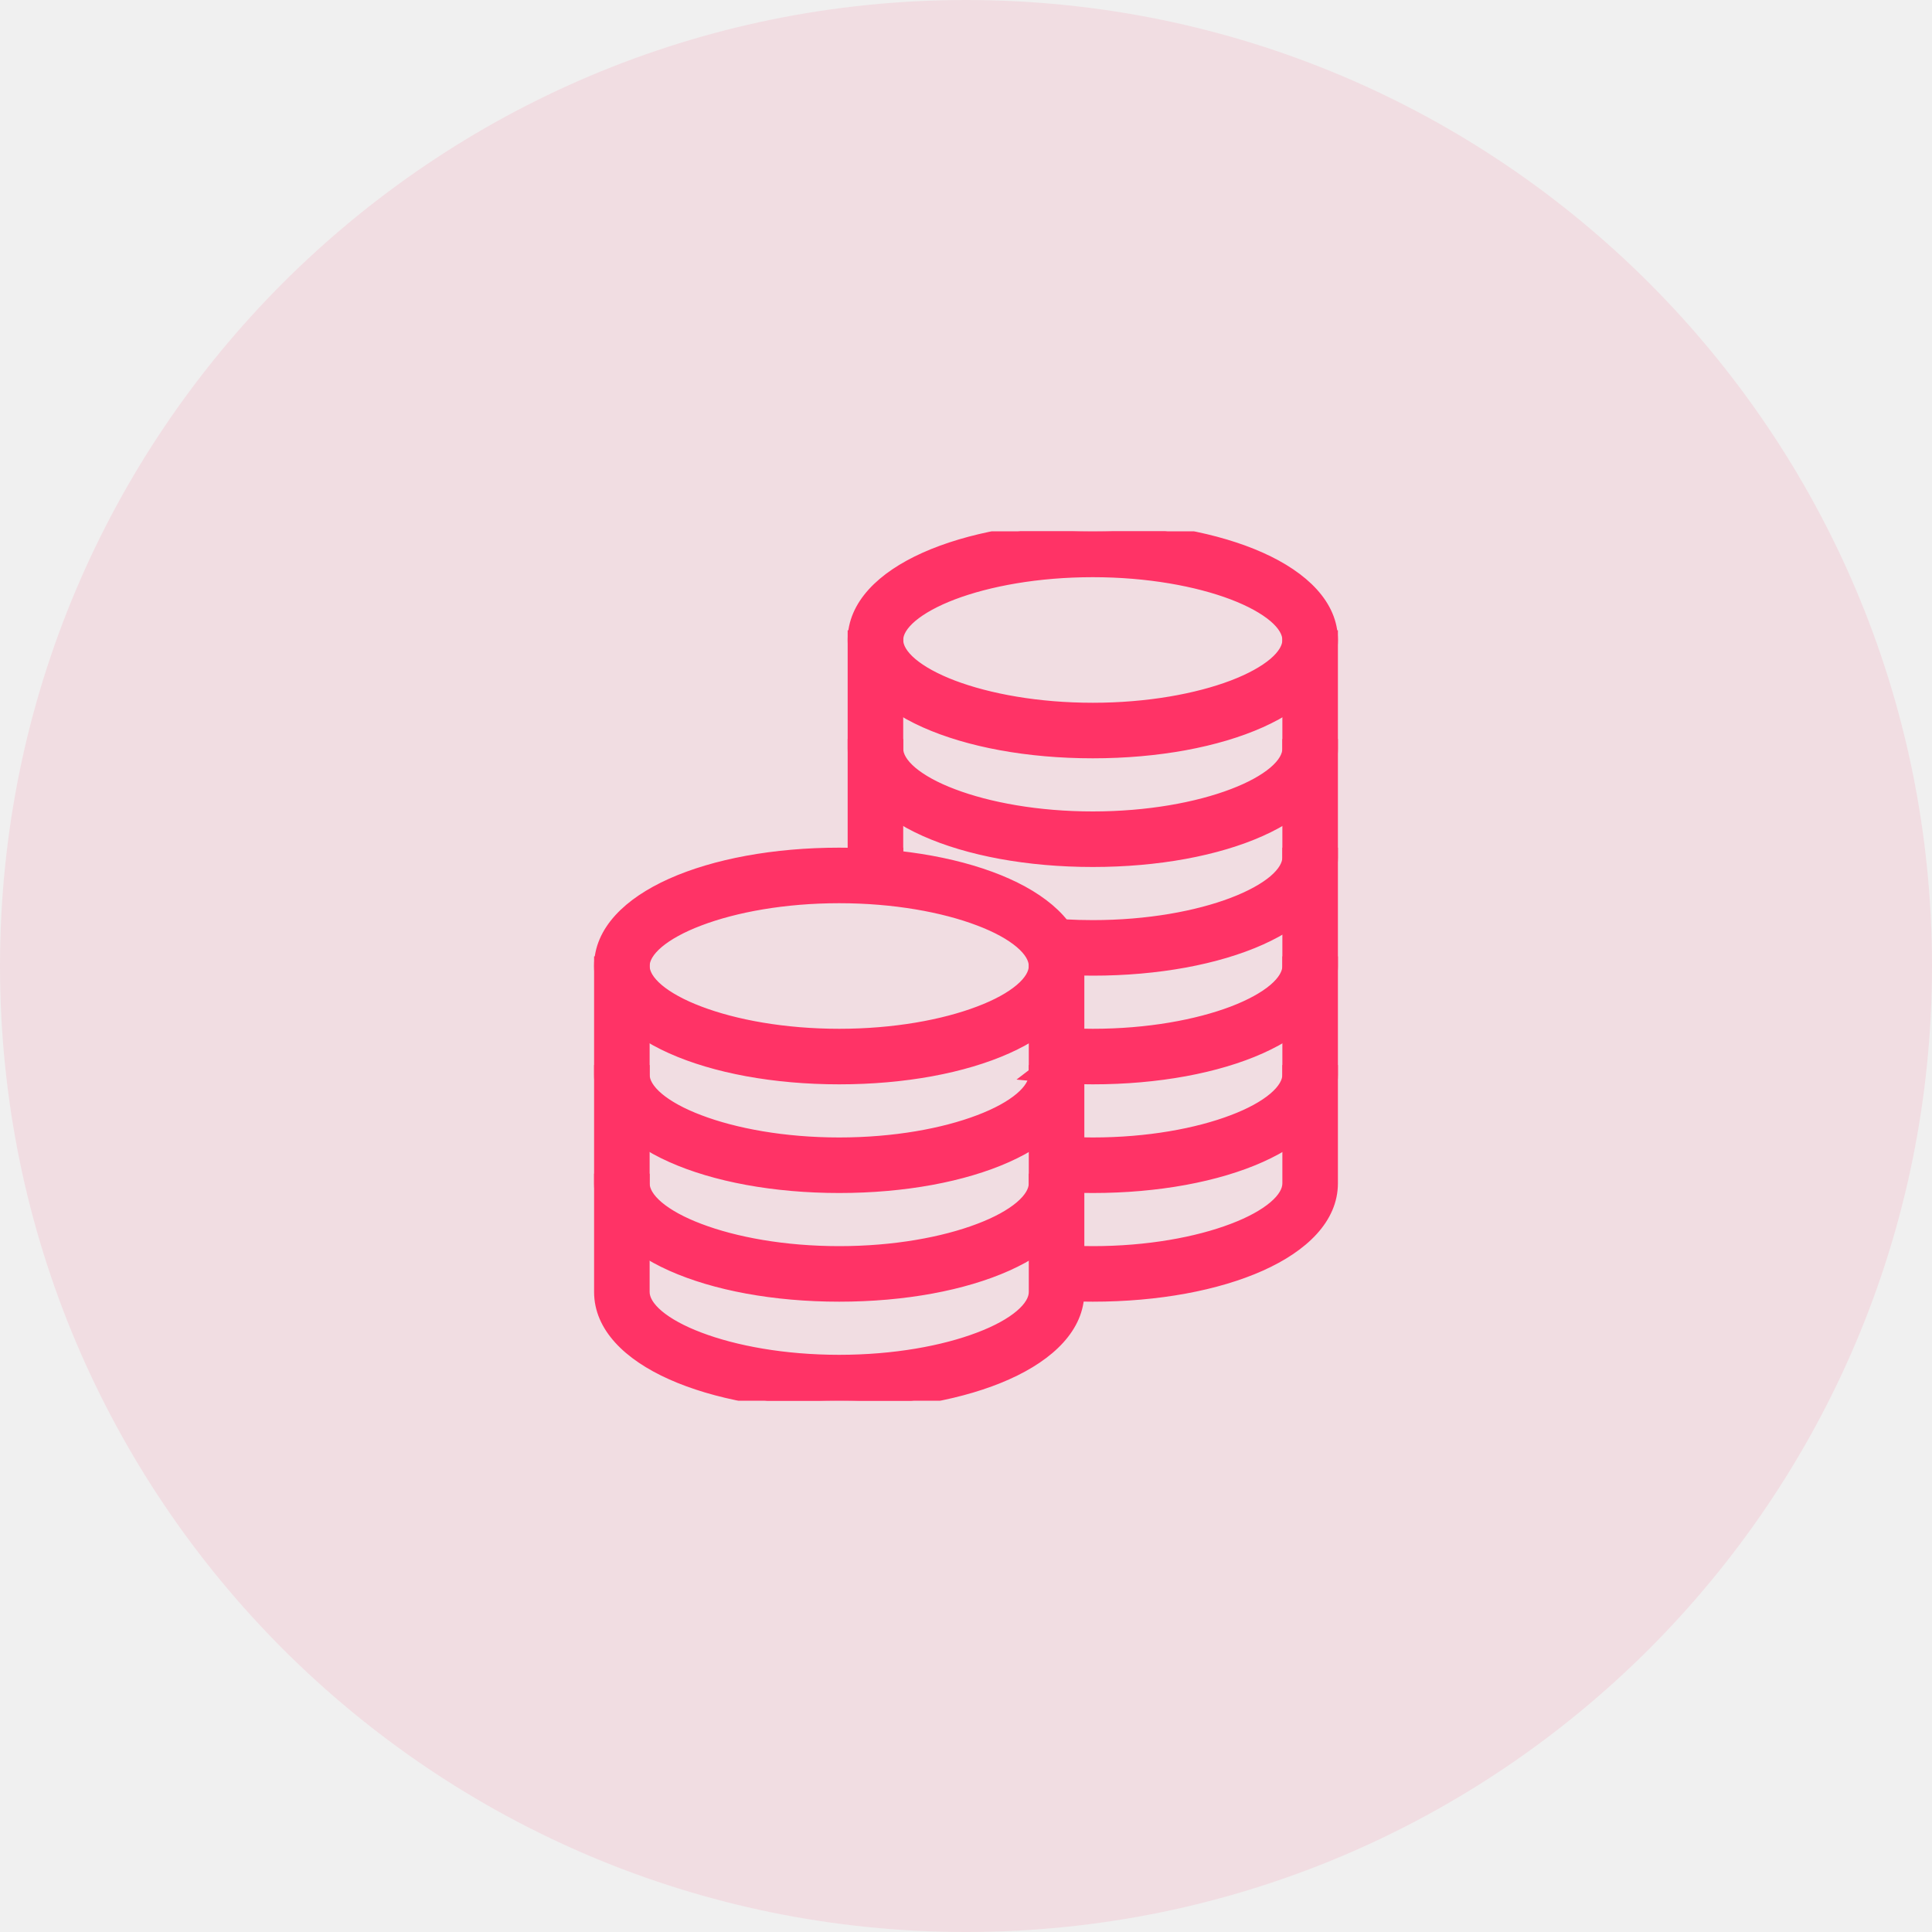
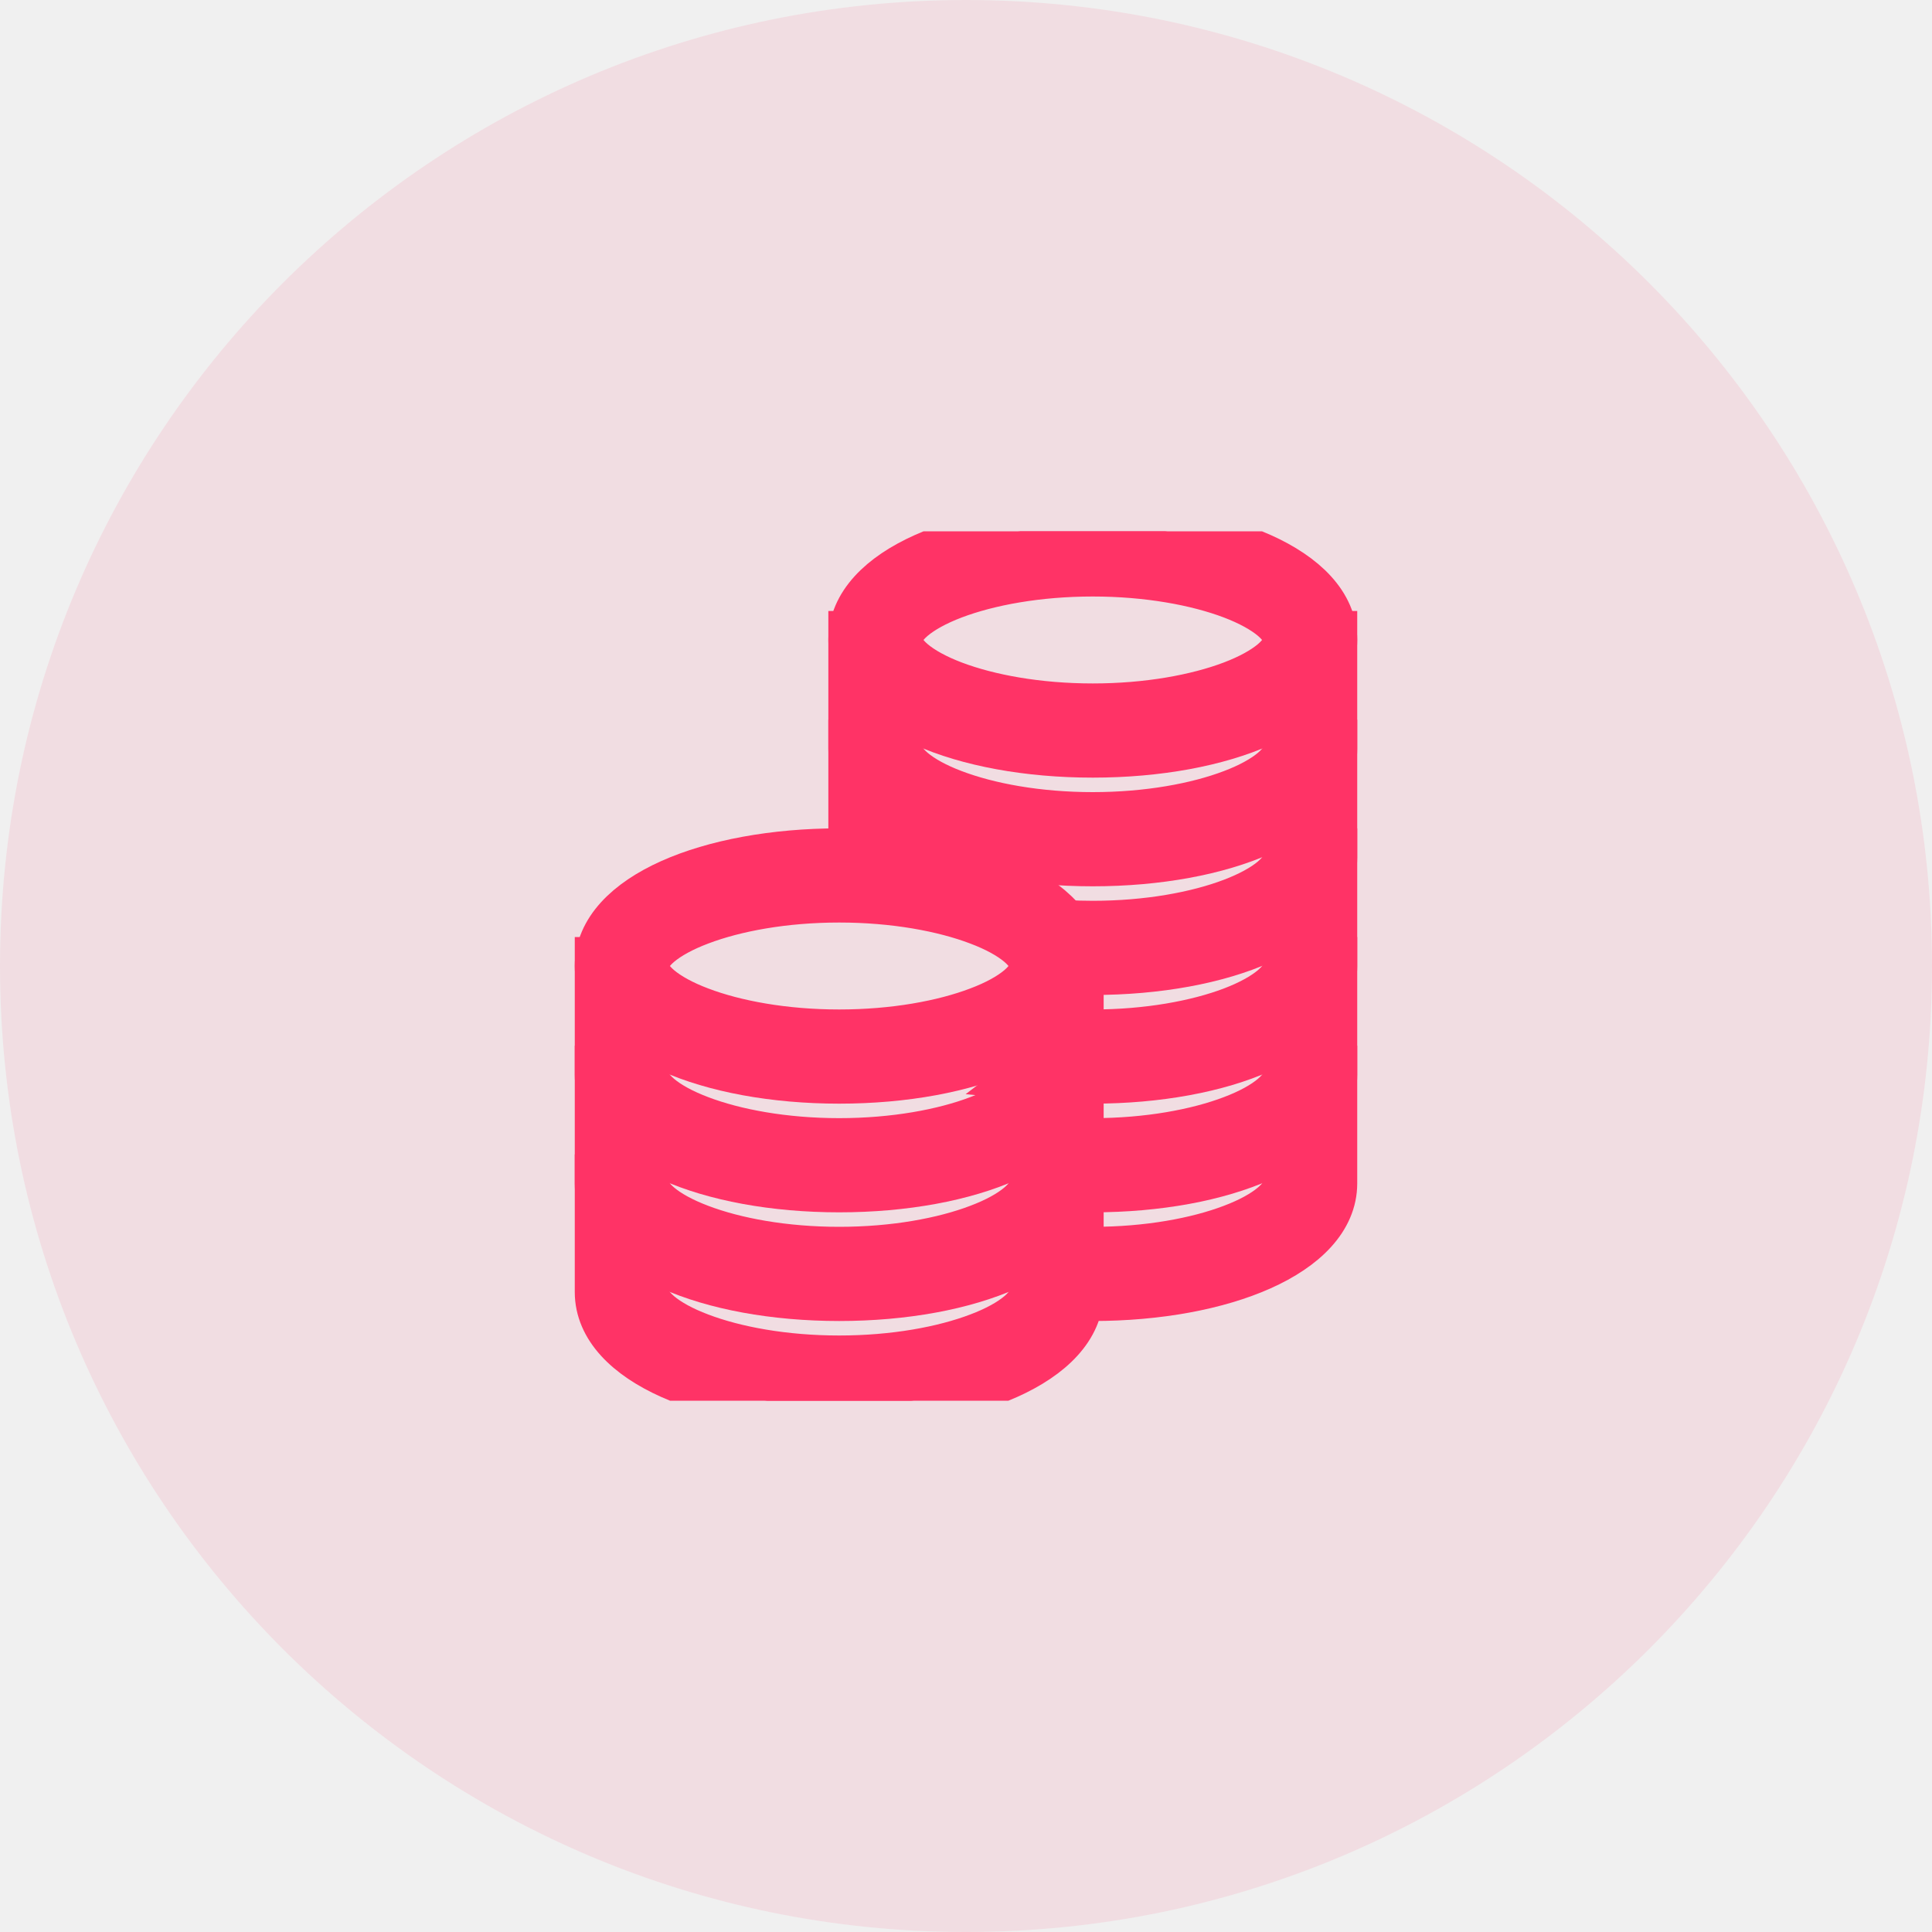
<svg xmlns="http://www.w3.org/2000/svg" width="40" height="40" viewBox="0 0 40 40" fill="none">
  <circle opacity="0.1" cx="20" cy="20" r="20" fill="#FF3366" />
  <g clip-path="url(#clip0_5530_2583)">
-     <path d="M27.6 13.25C27.6 12.522 27 11.934 26.106 11.534C25.205 11.131 23.971 10.9 22.625 10.9C21.279 10.9 20.045 11.131 19.144 11.534C18.25 11.934 17.65 12.522 17.65 13.25C17.65 13.978 18.25 14.566 19.144 14.966C20.045 15.369 21.279 15.6 22.625 15.6C23.971 15.6 25.205 15.369 26.106 14.966C27 14.566 27.6 13.978 27.6 13.25ZM18.6 13.25C18.6 13.108 18.689 12.947 18.886 12.78C19.082 12.615 19.37 12.455 19.736 12.316C20.467 12.039 21.486 11.85 22.625 11.85C23.764 11.85 24.783 12.039 25.514 12.316C25.879 12.455 26.168 12.615 26.364 12.78C26.561 12.947 26.65 13.108 26.65 13.25C26.65 13.392 26.561 13.553 26.364 13.72C26.168 13.885 25.879 14.045 25.514 14.184C24.783 14.461 23.764 14.65 22.625 14.65C21.486 14.65 20.467 14.461 19.736 14.184C19.37 14.045 19.082 13.885 18.886 13.72C18.689 13.553 18.6 13.392 18.6 13.25Z" fill="#FF3366" stroke="#FF3366" stroke-width="0.2" />
-     <path d="M27.6 13.25V13.15H27.5H26.75H26.65V13.25V15.5C26.65 15.642 26.561 15.803 26.364 15.97C26.168 16.135 25.879 16.295 25.514 16.433C24.783 16.711 23.764 16.9 22.625 16.9C21.486 16.9 20.467 16.711 19.736 16.433C19.37 16.295 19.082 16.135 18.886 15.97C18.689 15.803 18.6 15.642 18.6 15.5V13.25V13.15H18.5H17.75H17.65V13.25V15.5C17.65 16.228 18.25 16.816 19.144 17.216C20.045 17.619 21.279 17.85 22.625 17.85C23.971 17.85 25.205 17.619 26.106 17.216C27 16.816 27.6 16.228 27.6 15.5V13.25Z" fill="#FF3366" stroke="#FF3366" stroke-width="0.2" />
-     <path d="M17.65 17.757V17.838L17.73 17.855L17.73 17.855L17.738 17.857L17.747 17.857C18.003 17.866 18.253 17.885 18.493 17.912L18.62 17.926L18.604 17.799C18.601 17.782 18.6 17.767 18.6 17.75V15.5V15.4H18.5H17.75H17.65V15.5V17.75V17.757ZM21.502 19.945L21.505 20.045C21.865 20.081 22.24 20.1 22.625 20.1C23.971 20.1 25.205 19.869 26.106 19.466C27 19.066 27.6 18.478 27.6 17.75V15.5V15.4H27.5H26.75H26.65V15.5V17.75C26.65 17.892 26.561 18.053 26.364 18.22C26.168 18.385 25.879 18.544 25.514 18.683C24.783 18.961 23.764 19.15 22.625 19.15C22.236 19.15 21.862 19.128 21.507 19.088L21.38 19.073L21.396 19.2C21.399 19.217 21.4 19.234 21.4 19.25C21.4 19.314 21.405 19.57 21.415 19.948L21.502 19.945Z" fill="#FF3366" stroke="#FF3366" stroke-width="0.2" />
-     <path d="M21.471 22.152L21.309 22.276L21.563 22.3C21.905 22.333 22.261 22.35 22.625 22.35C23.971 22.35 25.205 22.119 26.106 21.716C27 21.316 27.6 20.728 27.6 20V17.75V17.65H27.5H26.75H26.65V17.75V20C26.65 20.142 26.561 20.303 26.364 20.47C26.168 20.635 25.879 20.795 25.514 20.934C24.783 21.211 23.764 21.4 22.625 21.4C22.257 21.4 21.901 21.38 21.563 21.344L21.45 21.332L21.453 21.446C21.454 21.522 21.456 21.598 21.458 21.676C21.462 21.832 21.466 21.991 21.471 22.152ZM18.489 17.911L18.6 17.924V17.812V17.75V17.65H18.5H17.75H17.65V17.75V17.757V17.854L17.747 17.857C18.002 17.866 18.25 17.885 18.489 17.911Z" fill="#FF3366" stroke="#FF3366" stroke-width="0.2" />
-     <path d="M22.35 20C22.35 19.272 21.75 18.684 20.856 18.284C19.955 17.881 18.722 17.65 17.375 17.65C16.029 17.65 14.795 17.881 13.894 18.284C13 18.684 12.4 19.272 12.4 20C12.4 20.728 13 21.316 13.894 21.716C14.795 22.119 16.029 22.35 17.375 22.35C18.722 22.35 19.955 22.119 20.856 21.716C21.75 21.316 22.35 20.728 22.35 20ZM13.35 20C13.35 19.858 13.439 19.697 13.636 19.53C13.832 19.365 14.121 19.205 14.487 19.067C15.217 18.789 16.236 18.6 17.375 18.6C18.515 18.6 19.533 18.789 20.264 19.067C20.63 19.205 20.919 19.365 21.114 19.53C21.311 19.697 21.4 19.858 21.4 20C21.4 20.142 21.311 20.303 21.114 20.47C20.919 20.635 20.63 20.795 20.264 20.933C19.533 21.211 18.515 21.4 17.375 21.4C16.236 21.4 15.217 21.211 14.487 20.933C14.121 20.795 13.832 20.635 13.636 20.47C13.439 20.303 13.35 20.142 13.35 20Z" fill="#FF3366" stroke="#FF3366" stroke-width="0.2" />
-     <path d="M22.35 20V19.9H22.25H21.5H21.4V20V22.25C21.4 22.392 21.311 22.553 21.114 22.72C20.919 22.885 20.63 23.045 20.264 23.183C19.533 23.461 18.515 23.65 17.375 23.65C16.236 23.65 15.217 23.461 14.487 23.183C14.121 23.045 13.832 22.885 13.636 22.72C13.439 22.553 13.35 22.392 13.35 22.25V20V19.9H13.25H12.5H12.4V20V22.25C12.4 22.978 13 23.566 13.894 23.966C14.795 24.369 16.029 24.6 17.375 24.6C18.722 24.6 19.955 24.369 20.856 23.966C21.75 23.566 22.35 22.978 22.35 22.25V20Z" fill="#FF3366" stroke="#FF3366" stroke-width="0.2" />
-     <path d="M22.35 22.25V22.15H22.25H21.5H21.4V22.25V24.5C21.4 24.642 21.311 24.803 21.114 24.97C20.919 25.135 20.63 25.295 20.264 25.433C19.533 25.711 18.515 25.9 17.375 25.9C16.236 25.9 15.217 25.711 14.487 25.433C14.121 25.295 13.832 25.135 13.636 24.97C13.439 24.803 13.35 24.642 13.35 24.5V22.25V22.15H13.25H12.5H12.4V22.25V24.5C12.4 25.228 13 25.816 13.894 26.216C14.795 26.619 16.029 26.85 17.375 26.85C18.722 26.85 19.955 26.619 20.856 26.216C21.75 25.816 22.35 25.228 22.35 24.5V22.25Z" fill="#FF3366" stroke="#FF3366" stroke-width="0.2" />
-     <path d="M22.35 24.5V24.4H22.25H21.5H21.4V24.5V26.75C21.4 26.892 21.311 27.053 21.114 27.22C20.919 27.385 20.63 27.545 20.264 27.683C19.533 27.961 18.515 28.15 17.375 28.15C16.236 28.15 15.217 27.961 14.487 27.683C14.121 27.545 13.832 27.385 13.636 27.22C13.439 27.053 13.35 26.892 13.35 26.75V24.5V24.4H13.25H12.5H12.4V24.5V26.75C12.4 27.478 13 28.066 13.894 28.466C14.795 28.869 16.029 29.1 17.375 29.1C18.722 29.1 19.955 28.869 20.856 28.466C21.75 28.066 22.35 27.478 22.35 26.75V24.5Z" fill="#FF3366" stroke="#FF3366" stroke-width="0.2" />
-     <path d="M21.54 24.494L21.563 24.551L21.623 24.556C21.948 24.585 22.282 24.6 22.625 24.6C23.971 24.6 25.205 24.369 26.106 23.966C27 23.566 27.6 22.978 27.6 22.25V20V19.9H27.5H26.75H26.65V20V22.25C26.65 22.392 26.561 22.553 26.364 22.72C26.169 22.885 25.88 23.045 25.514 23.183C24.783 23.461 23.764 23.65 22.625 23.65C22.278 23.65 21.942 23.632 21.622 23.6L21.51 23.589L21.512 23.702C21.517 23.872 21.521 24.039 21.525 24.203C21.528 24.289 21.53 24.375 21.532 24.459L21.532 24.477L21.54 24.494L21.54 24.494Z" fill="#FF3366" stroke="#FF3366" stroke-width="0.2" />
-     <path d="M21.599 26.746L21.621 26.806L21.685 26.812C21.989 26.837 22.304 26.85 22.625 26.85C23.971 26.85 25.205 26.619 26.106 26.216C27 25.816 27.6 25.228 27.6 24.5V22.25V22.15H27.5H26.75H26.65V22.25V24.5C26.65 24.642 26.562 24.803 26.364 24.97C26.169 25.135 25.88 25.295 25.514 25.433C24.783 25.711 23.764 25.9 22.625 25.9C22.3 25.9 21.984 25.884 21.682 25.856L21.57 25.845L21.573 25.958C21.578 26.148 21.582 26.31 21.586 26.437C21.589 26.57 21.592 26.666 21.593 26.715L21.594 26.731L21.599 26.746L21.599 26.746Z" fill="#FF3366" stroke="#FF3366" stroke-width="0.2" />
+     <path d="M27.6 13.25C27.6 12.522 27 11.934 26.106 11.534C25.205 11.131 23.971 10.9 22.625 10.9C21.279 10.9 20.045 11.131 19.144 11.534C18.25 11.934 17.65 12.522 17.65 13.25C17.65 13.978 18.25 14.566 19.144 14.966C20.045 15.369 21.279 15.6 22.625 15.6C23.971 15.6 25.205 15.369 26.106 14.966C27 14.566 27.6 13.978 27.6 13.25ZM18.6 13.25C18.6 13.108 18.689 12.947 18.886 12.78C19.082 12.615 19.37 12.455 19.736 12.316C20.467 12.039 21.486 11.85 22.625 11.85C23.764 11.85 24.783 12.039 25.514 12.316C25.879 12.455 26.168 12.615 26.364 12.78C26.561 12.947 26.65 13.108 26.65 13.25C26.65 13.392 26.561 13.553 26.364 13.72C26.168 13.885 25.879 14.045 25.514 14.184C24.783 14.461 23.764 14.65 22.625 14.65C21.486 14.65 20.467 14.461 19.736 14.184C19.37 14.045 19.082 13.885 18.886 13.72C18.689 13.553 18.6 13.392 18.6 13.25Z" fill="#FF3366" stroke="#FF3366" strokeWidth="0.2" />
+     <path d="M27.6 13.25V13.15H27.5H26.75H26.65V13.25V15.5C26.65 15.642 26.561 15.803 26.364 15.97C26.168 16.135 25.879 16.295 25.514 16.433C24.783 16.711 23.764 16.9 22.625 16.9C21.486 16.9 20.467 16.711 19.736 16.433C19.37 16.295 19.082 16.135 18.886 15.97C18.689 15.803 18.6 15.642 18.6 15.5V13.25V13.15H18.5H17.75H17.65V13.25V15.5C17.65 16.228 18.25 16.816 19.144 17.216C20.045 17.619 21.279 17.85 22.625 17.85C23.971 17.85 25.205 17.619 26.106 17.216C27 16.816 27.6 16.228 27.6 15.5V13.25Z" fill="#FF3366" stroke="#FF3366" strokeWidth="0.2" />
+     <path d="M17.65 17.757V17.838L17.73 17.855L17.73 17.855L17.738 17.857L17.747 17.857C18.003 17.866 18.253 17.885 18.493 17.912L18.62 17.926L18.604 17.799C18.601 17.782 18.6 17.767 18.6 17.75V15.5V15.4H18.5H17.75H17.65V15.5V17.75V17.757ZM21.502 19.945L21.505 20.045C21.865 20.081 22.24 20.1 22.625 20.1C23.971 20.1 25.205 19.869 26.106 19.466C27 19.066 27.6 18.478 27.6 17.75V15.5V15.4H27.5H26.75H26.65V15.5V17.75C26.65 17.892 26.561 18.053 26.364 18.22C26.168 18.385 25.879 18.544 25.514 18.683C24.783 18.961 23.764 19.15 22.625 19.15C22.236 19.15 21.862 19.128 21.507 19.088L21.38 19.073L21.396 19.2C21.399 19.217 21.4 19.234 21.4 19.25C21.4 19.314 21.405 19.57 21.415 19.948L21.502 19.945Z" fill="#FF3366" stroke="#FF3366" strokeWidth="0.2" />
+     <path d="M21.471 22.152L21.309 22.276L21.563 22.3C21.905 22.333 22.261 22.35 22.625 22.35C23.971 22.35 25.205 22.119 26.106 21.716C27 21.316 27.6 20.728 27.6 20V17.75V17.65H27.5H26.75H26.65V17.75V20C26.65 20.142 26.561 20.303 26.364 20.47C26.168 20.635 25.879 20.795 25.514 20.934C24.783 21.211 23.764 21.4 22.625 21.4C22.257 21.4 21.901 21.38 21.563 21.344L21.45 21.332L21.453 21.446C21.454 21.522 21.456 21.598 21.458 21.676C21.462 21.832 21.466 21.991 21.471 22.152ZM18.489 17.911L18.6 17.924V17.812V17.75V17.65H18.5H17.75H17.65V17.75V17.757V17.854L17.747 17.857C18.002 17.866 18.25 17.885 18.489 17.911Z" fill="#FF3366" stroke="#FF3366" strokeWidth="0.2" />
+     <path d="M22.35 20C22.35 19.272 21.75 18.684 20.856 18.284C19.955 17.881 18.722 17.65 17.375 17.65C16.029 17.65 14.795 17.881 13.894 18.284C13 18.684 12.4 19.272 12.4 20C12.4 20.728 13 21.316 13.894 21.716C14.795 22.119 16.029 22.35 17.375 22.35C18.722 22.35 19.955 22.119 20.856 21.716C21.75 21.316 22.35 20.728 22.35 20ZM13.35 20C13.35 19.858 13.439 19.697 13.636 19.53C13.832 19.365 14.121 19.205 14.487 19.067C15.217 18.789 16.236 18.6 17.375 18.6C18.515 18.6 19.533 18.789 20.264 19.067C20.63 19.205 20.919 19.365 21.114 19.53C21.311 19.697 21.4 19.858 21.4 20C21.4 20.142 21.311 20.303 21.114 20.47C20.919 20.635 20.63 20.795 20.264 20.933C19.533 21.211 18.515 21.4 17.375 21.4C16.236 21.4 15.217 21.211 14.487 20.933C14.121 20.795 13.832 20.635 13.636 20.47C13.439 20.303 13.35 20.142 13.35 20Z" fill="#FF3366" stroke="#FF3366" strokeWidth="0.2" />
+     <path d="M22.35 20V19.9H22.25H21.5H21.4V20V22.25C21.4 22.392 21.311 22.553 21.114 22.72C20.919 22.885 20.63 23.045 20.264 23.183C19.533 23.461 18.515 23.65 17.375 23.65C16.236 23.65 15.217 23.461 14.487 23.183C14.121 23.045 13.832 22.885 13.636 22.72C13.439 22.553 13.35 22.392 13.35 22.25V20V19.9H13.25H12.5H12.4V20V22.25C12.4 22.978 13 23.566 13.894 23.966C14.795 24.369 16.029 24.6 17.375 24.6C18.722 24.6 19.955 24.369 20.856 23.966C21.75 23.566 22.35 22.978 22.35 22.25V20Z" fill="#FF3366" stroke="#FF3366" strokeWidth="0.2" />
+     <path d="M22.35 22.25V22.15H22.25H21.5H21.4V22.25V24.5C21.4 24.642 21.311 24.803 21.114 24.97C20.919 25.135 20.63 25.295 20.264 25.433C19.533 25.711 18.515 25.9 17.375 25.9C16.236 25.9 15.217 25.711 14.487 25.433C14.121 25.295 13.832 25.135 13.636 24.97C13.439 24.803 13.35 24.642 13.35 24.5V22.25V22.15H13.25H12.5H12.4V22.25V24.5C12.4 25.228 13 25.816 13.894 26.216C14.795 26.619 16.029 26.85 17.375 26.85C18.722 26.85 19.955 26.619 20.856 26.216C21.75 25.816 22.35 25.228 22.35 24.5V22.25Z" fill="#FF3366" stroke="#FF3366" strokeWidth="0.2" />
+     <path d="M22.35 24.5V24.4H22.25H21.5H21.4V24.5V26.75C21.4 26.892 21.311 27.053 21.114 27.22C20.919 27.385 20.63 27.545 20.264 27.683C19.533 27.961 18.515 28.15 17.375 28.15C16.236 28.15 15.217 27.961 14.487 27.683C14.121 27.545 13.832 27.385 13.636 27.22C13.439 27.053 13.35 26.892 13.35 26.75V24.5V24.4H13.25H12.5H12.4V24.5V26.75C12.4 27.478 13 28.066 13.894 28.466C14.795 28.869 16.029 29.1 17.375 29.1C18.722 29.1 19.955 28.869 20.856 28.466C21.75 28.066 22.35 27.478 22.35 26.75V24.5Z" fill="#FF3366" stroke="#FF3366" strokeWidth="0.2" />
+     <path d="M21.54 24.494L21.563 24.551L21.623 24.556C21.948 24.585 22.282 24.6 22.625 24.6C23.971 24.6 25.205 24.369 26.106 23.966C27 23.566 27.6 22.978 27.6 22.25V20V19.9H27.5H26.75H26.65V20V22.25C26.65 22.392 26.561 22.553 26.364 22.72C26.169 22.885 25.88 23.045 25.514 23.183C24.783 23.461 23.764 23.65 22.625 23.65C22.278 23.65 21.942 23.632 21.622 23.6L21.51 23.589L21.512 23.702C21.517 23.872 21.521 24.039 21.525 24.203C21.528 24.289 21.53 24.375 21.532 24.459L21.532 24.477L21.54 24.494L21.54 24.494Z" fill="#FF3366" stroke="#FF3366" strokeWidth="0.2" />
+     <path d="M21.599 26.746L21.621 26.806L21.685 26.812C21.989 26.837 22.304 26.85 22.625 26.85C23.971 26.85 25.205 26.619 26.106 26.216C27 25.816 27.6 25.228 27.6 24.5V22.25V22.15H27.5H26.75H26.65V22.25V24.5C26.65 24.642 26.562 24.803 26.364 24.97C26.169 25.135 25.88 25.295 25.514 25.433C24.783 25.711 23.764 25.9 22.625 25.9C22.3 25.9 21.984 25.884 21.682 25.856L21.57 25.845L21.573 25.958C21.578 26.148 21.582 26.31 21.586 26.437C21.589 26.57 21.592 26.666 21.593 26.715L21.594 26.731L21.599 26.746L21.599 26.746Z" fill="#FF3366" stroke="#FF3366" strokeWidth="0.2" />
  </g>
  <defs>
    <clipPath id="clip0_5530_2583">
      <rect width="18" height="18" fill="white" transform="translate(11 11)" />
    </clipPath>
  </defs>
</svg>
